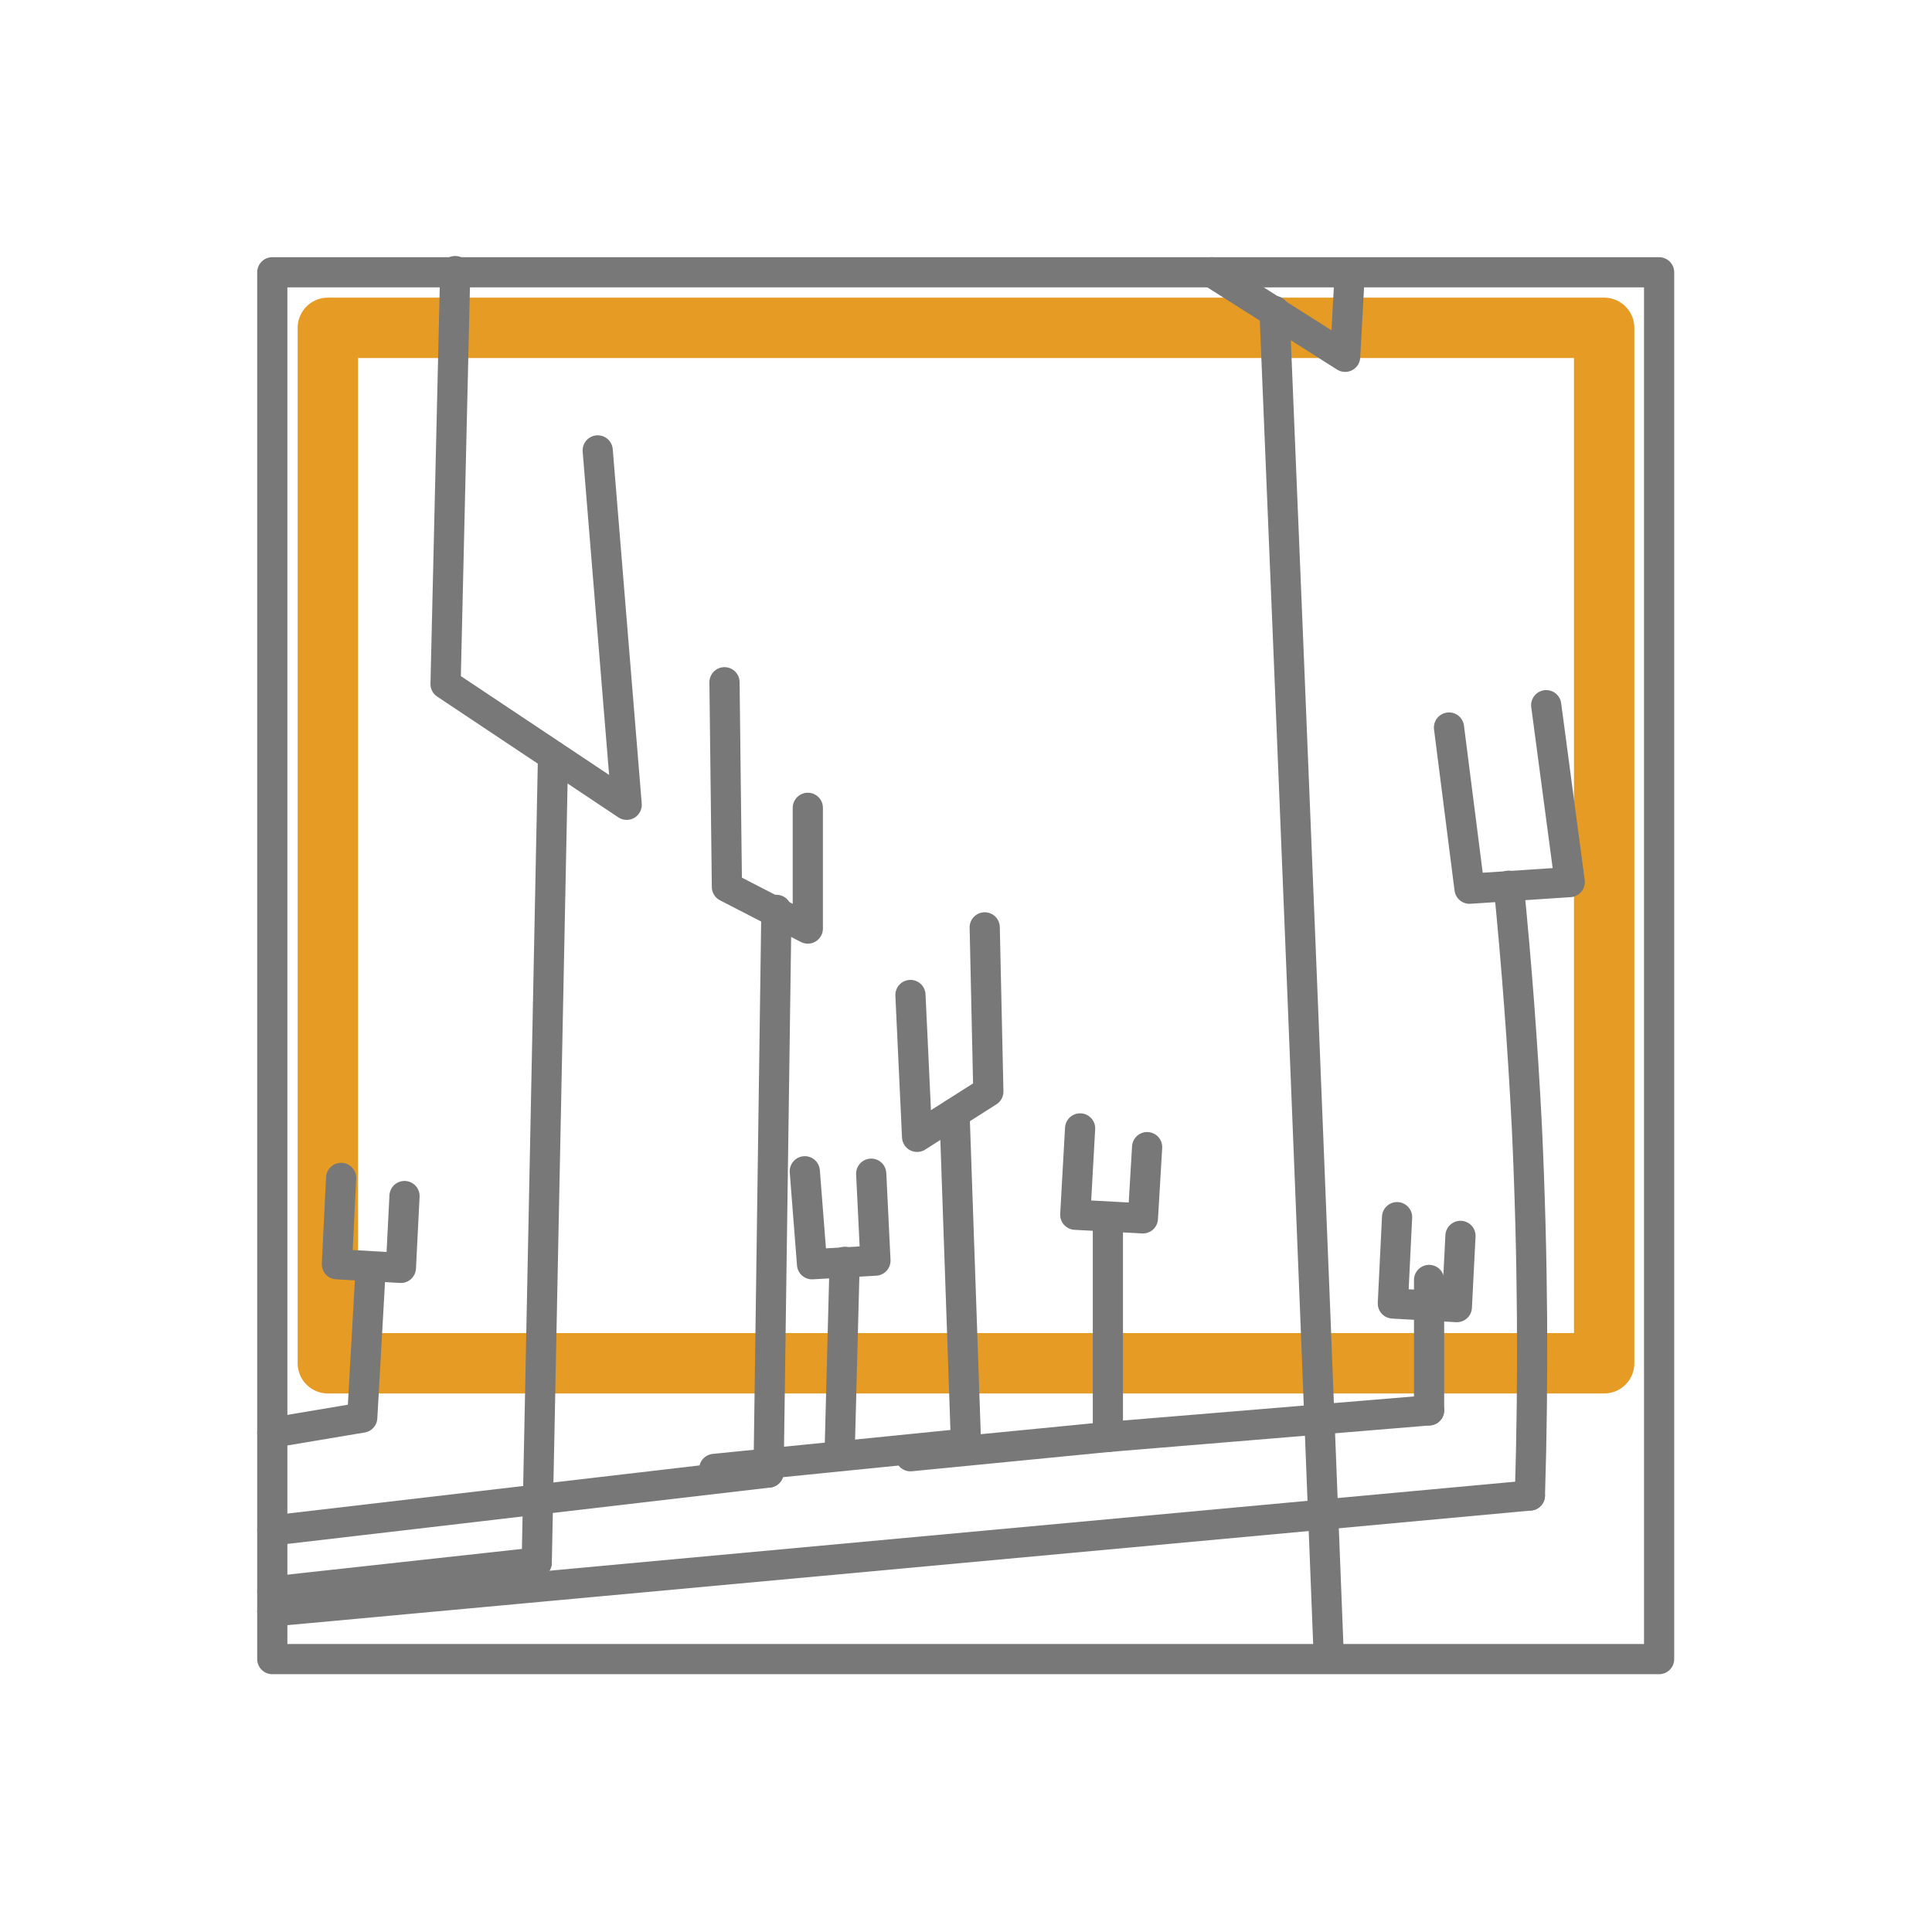
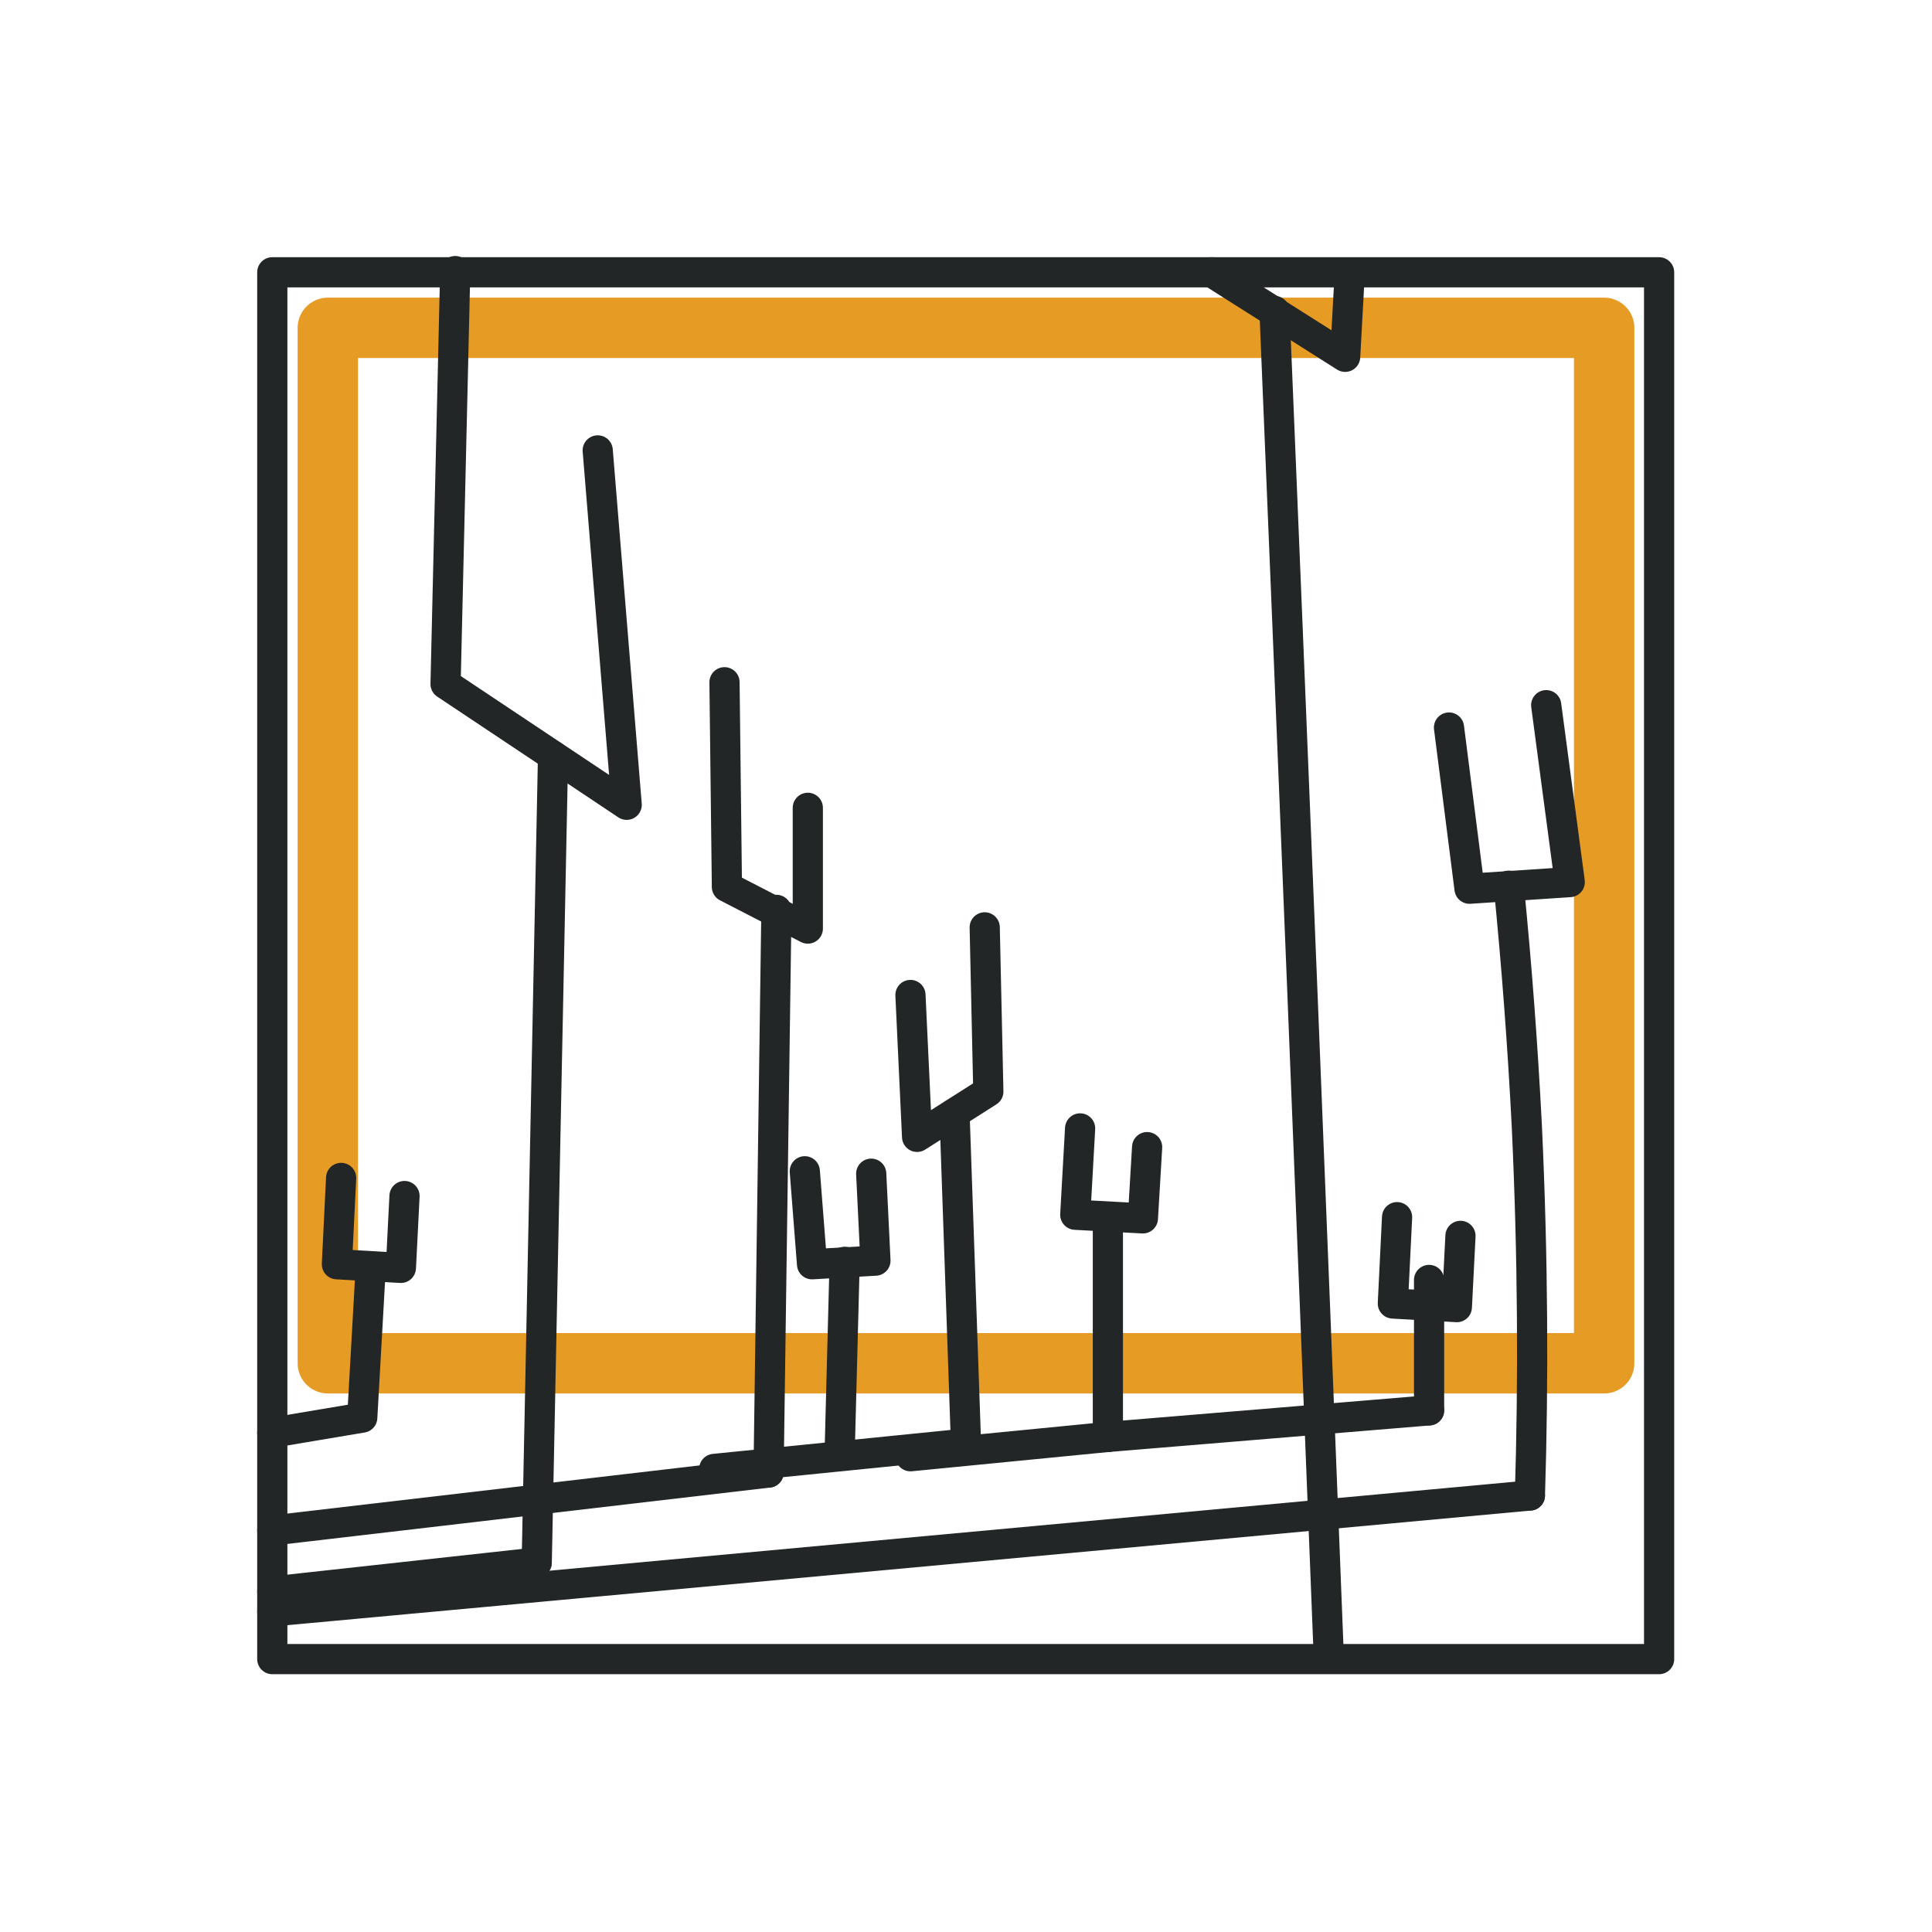
<svg xmlns="http://www.w3.org/2000/svg" viewBox="0 0 32 32">
  <g fill="none" stroke-linecap="round" stroke-linejoin="round">
    <rect x="5.43" y="5.43" width="21.14" height="17.15" stroke="#E69B25" stroke-width="1" />
-     <g stroke="#787878" stroke-width="0.5">
+     <g stroke="#232626" stroke-width="0.5">
      <rect x="4.51" y="4.51" width="22.97" height="22.97" />
      <path d="M16.31,15.36l.06,2.72-1.18.75-.11-2.35" />
      <path d="M19,19l-.07,1.18-1.12-.06.08-1.43" />
      <path d="M13.33,19.4l.12,1.54,1.05-.06-.07-1.44" />
      <path d="M13.38,13.38l0,2-1.34-.69L12,11.3" />
      <line x1="9.16" y1="12.52" x2="8.89" y2="25.88" />
      <line x1="12.86" y1="15.07" x2="12.73" y2="24.39" />
      <path d="M9.9,7.46l.48,5.87-3-2,.16-6.84" />
      <path d="M22.35,4.63l-.07,1.28-2.21-1.4" />
      <path d="M25.61,11.68,26,14.61l-1.66.11L24,12.05" />
      <line x1="12.73" y1="24.39" x2="4.51" y2="25.35" />
      <line x1="8.89" y1="25.88" x2="4.51" y2="26.36" />
      <path d="M25.34,24.77c.06-1.91.05-3.94-.05-6.1-.07-1.37-.17-2.69-.3-4" />
      <path d="M22,27.22q-.43-11-.89-22.07" />
      <line x1="15.81" y1="18.44" x2="16" y2="23.91" />
      <line x1="18.35" y1="20.24" x2="18.35" y2="23.8" />
      <line x1="25.34" y1="24.77" x2="4.51" y2="26.69" />
      <line x1="16" y1="23.91" x2="11.83" y2="24.33" />
      <line x1="18.35" y1="23.8" x2="15.08" y2="24.12" />
      <line x1="23.67" y1="23.36" x2="23.67" y2="21.2" />
      <line x1="23.67" y1="23.36" x2="18.35" y2="23.8" />
      <line x1="13.99" y1="20.9" x2="13.91" y2="23.96" />
      <path d="M6.7,19.81,6.64,21l-1.06-.06.07-1.43" />
      <path d="M6.14,21,6,23.48l-1.49.25" />
      <path d="M24.19,20.47l-.06,1.18-1.06-.06.07-1.43" />
    </g>
  </g>
</svg>
